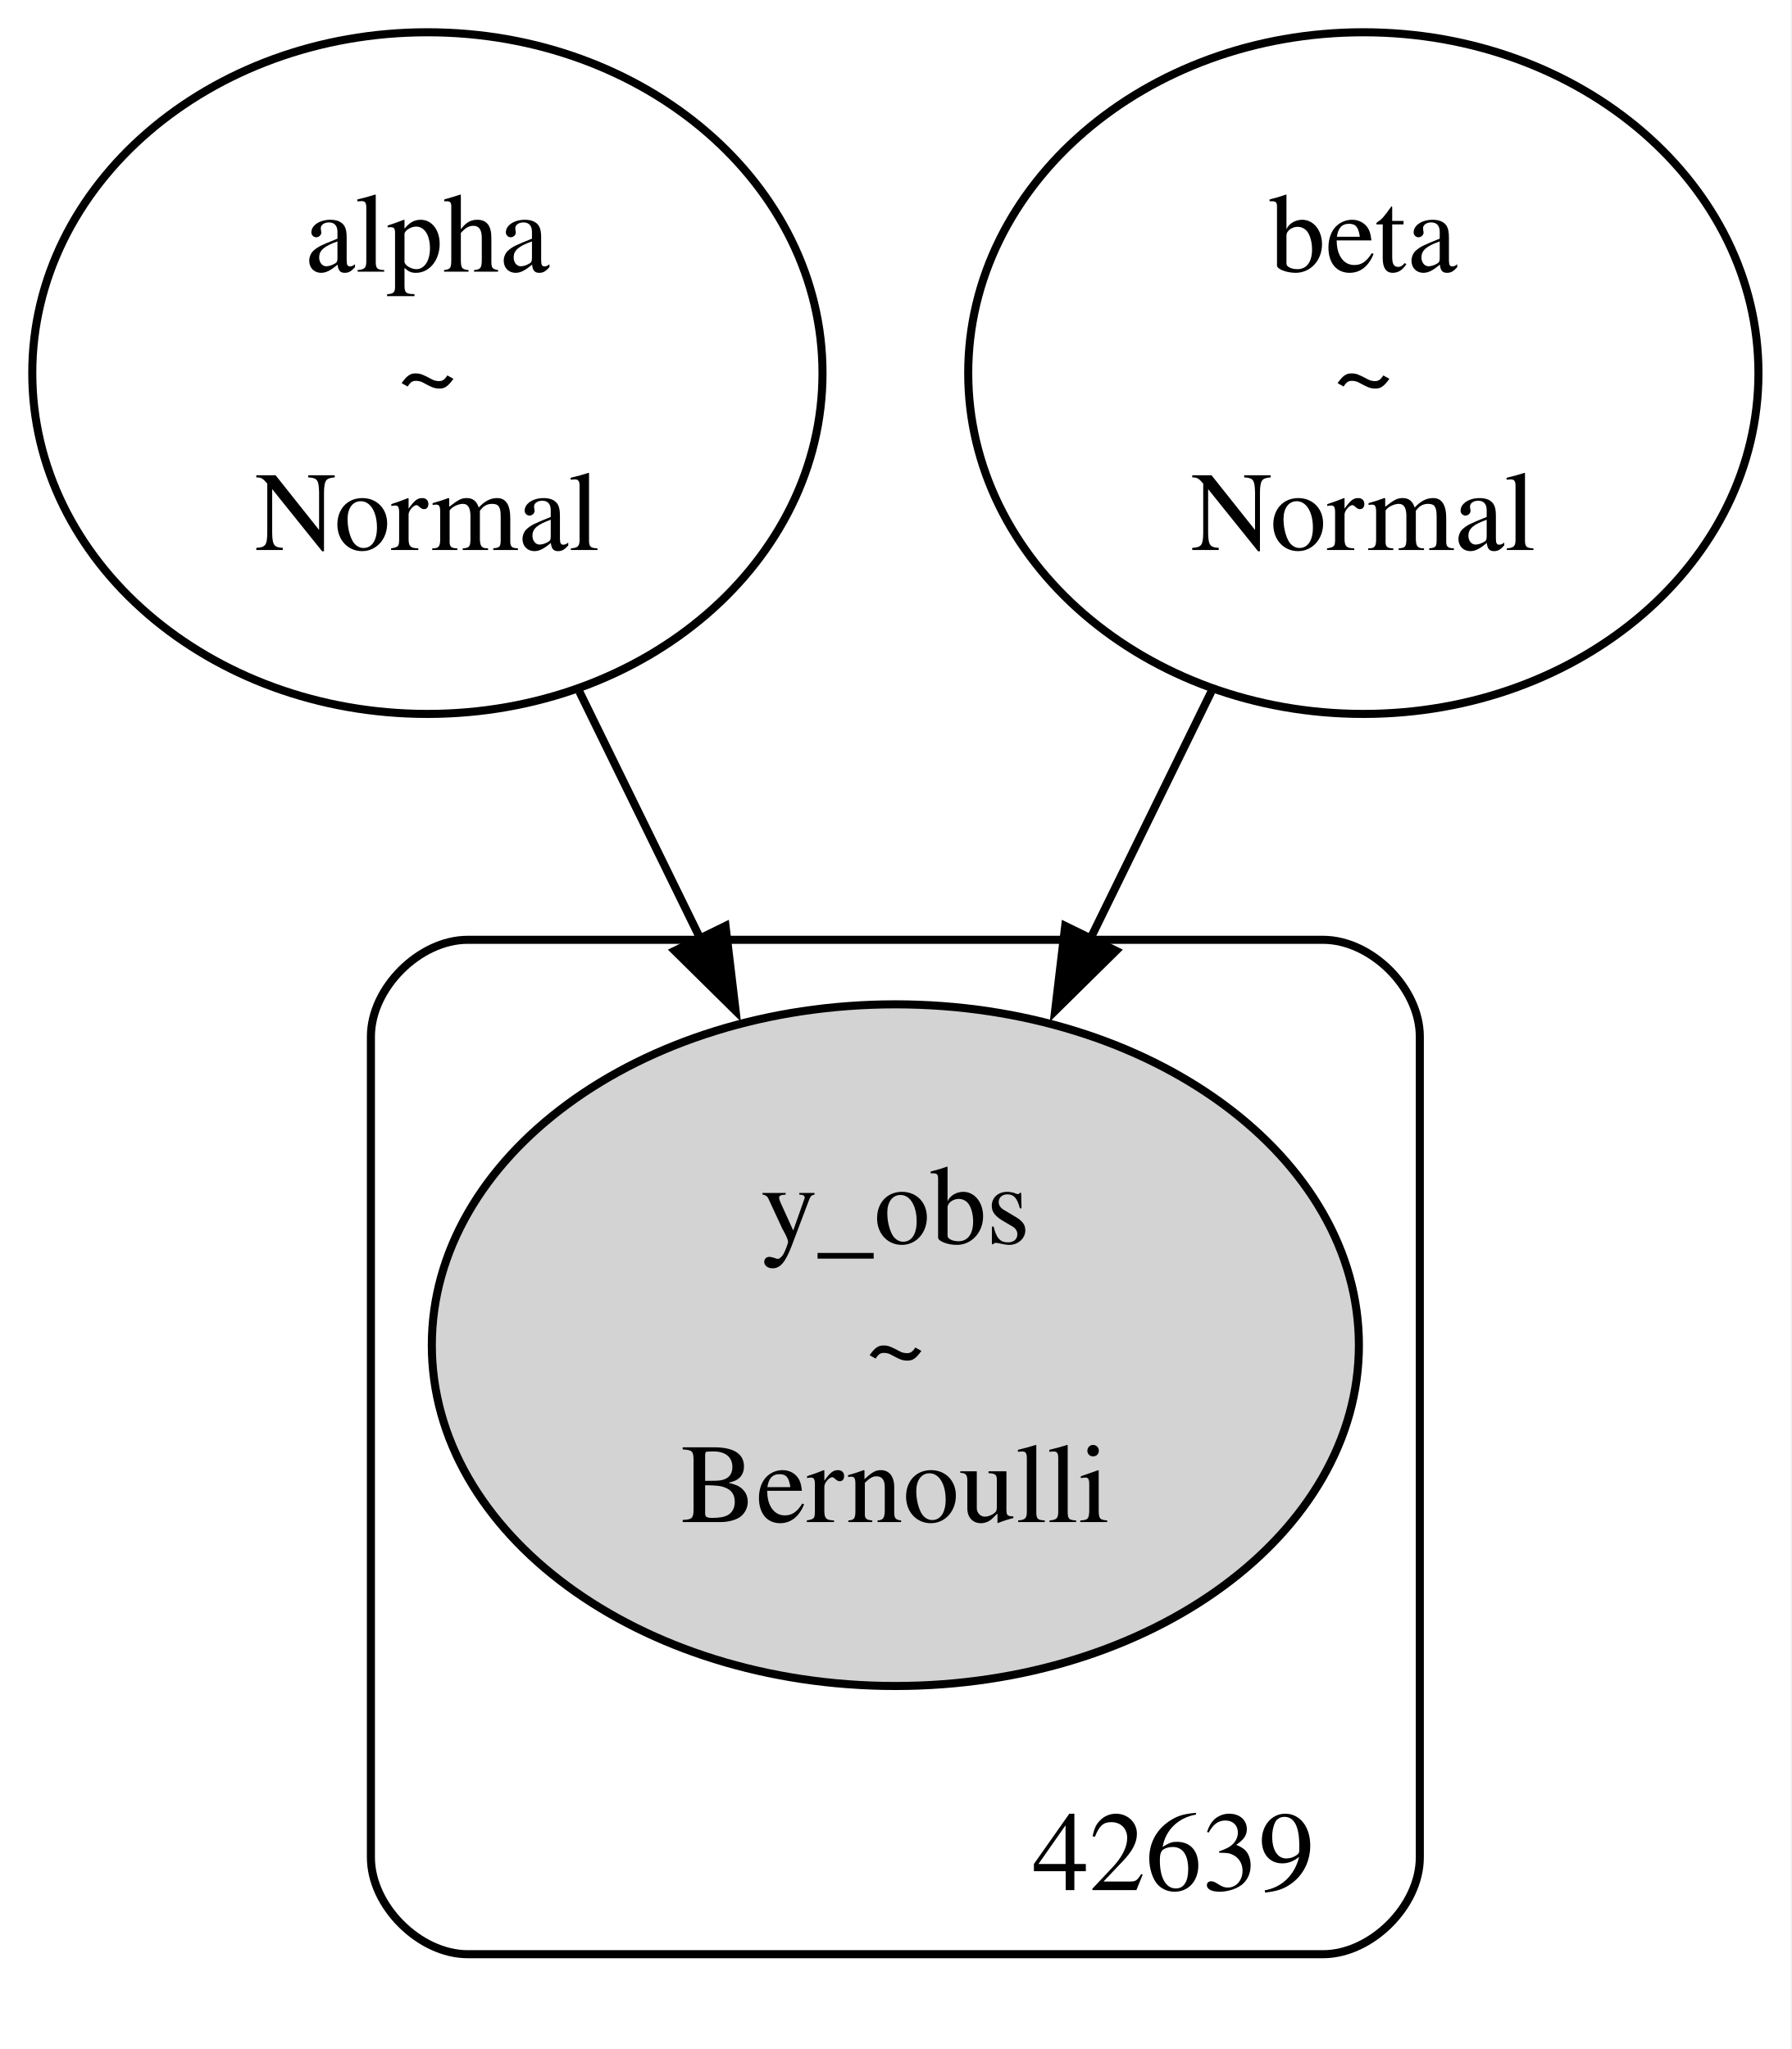
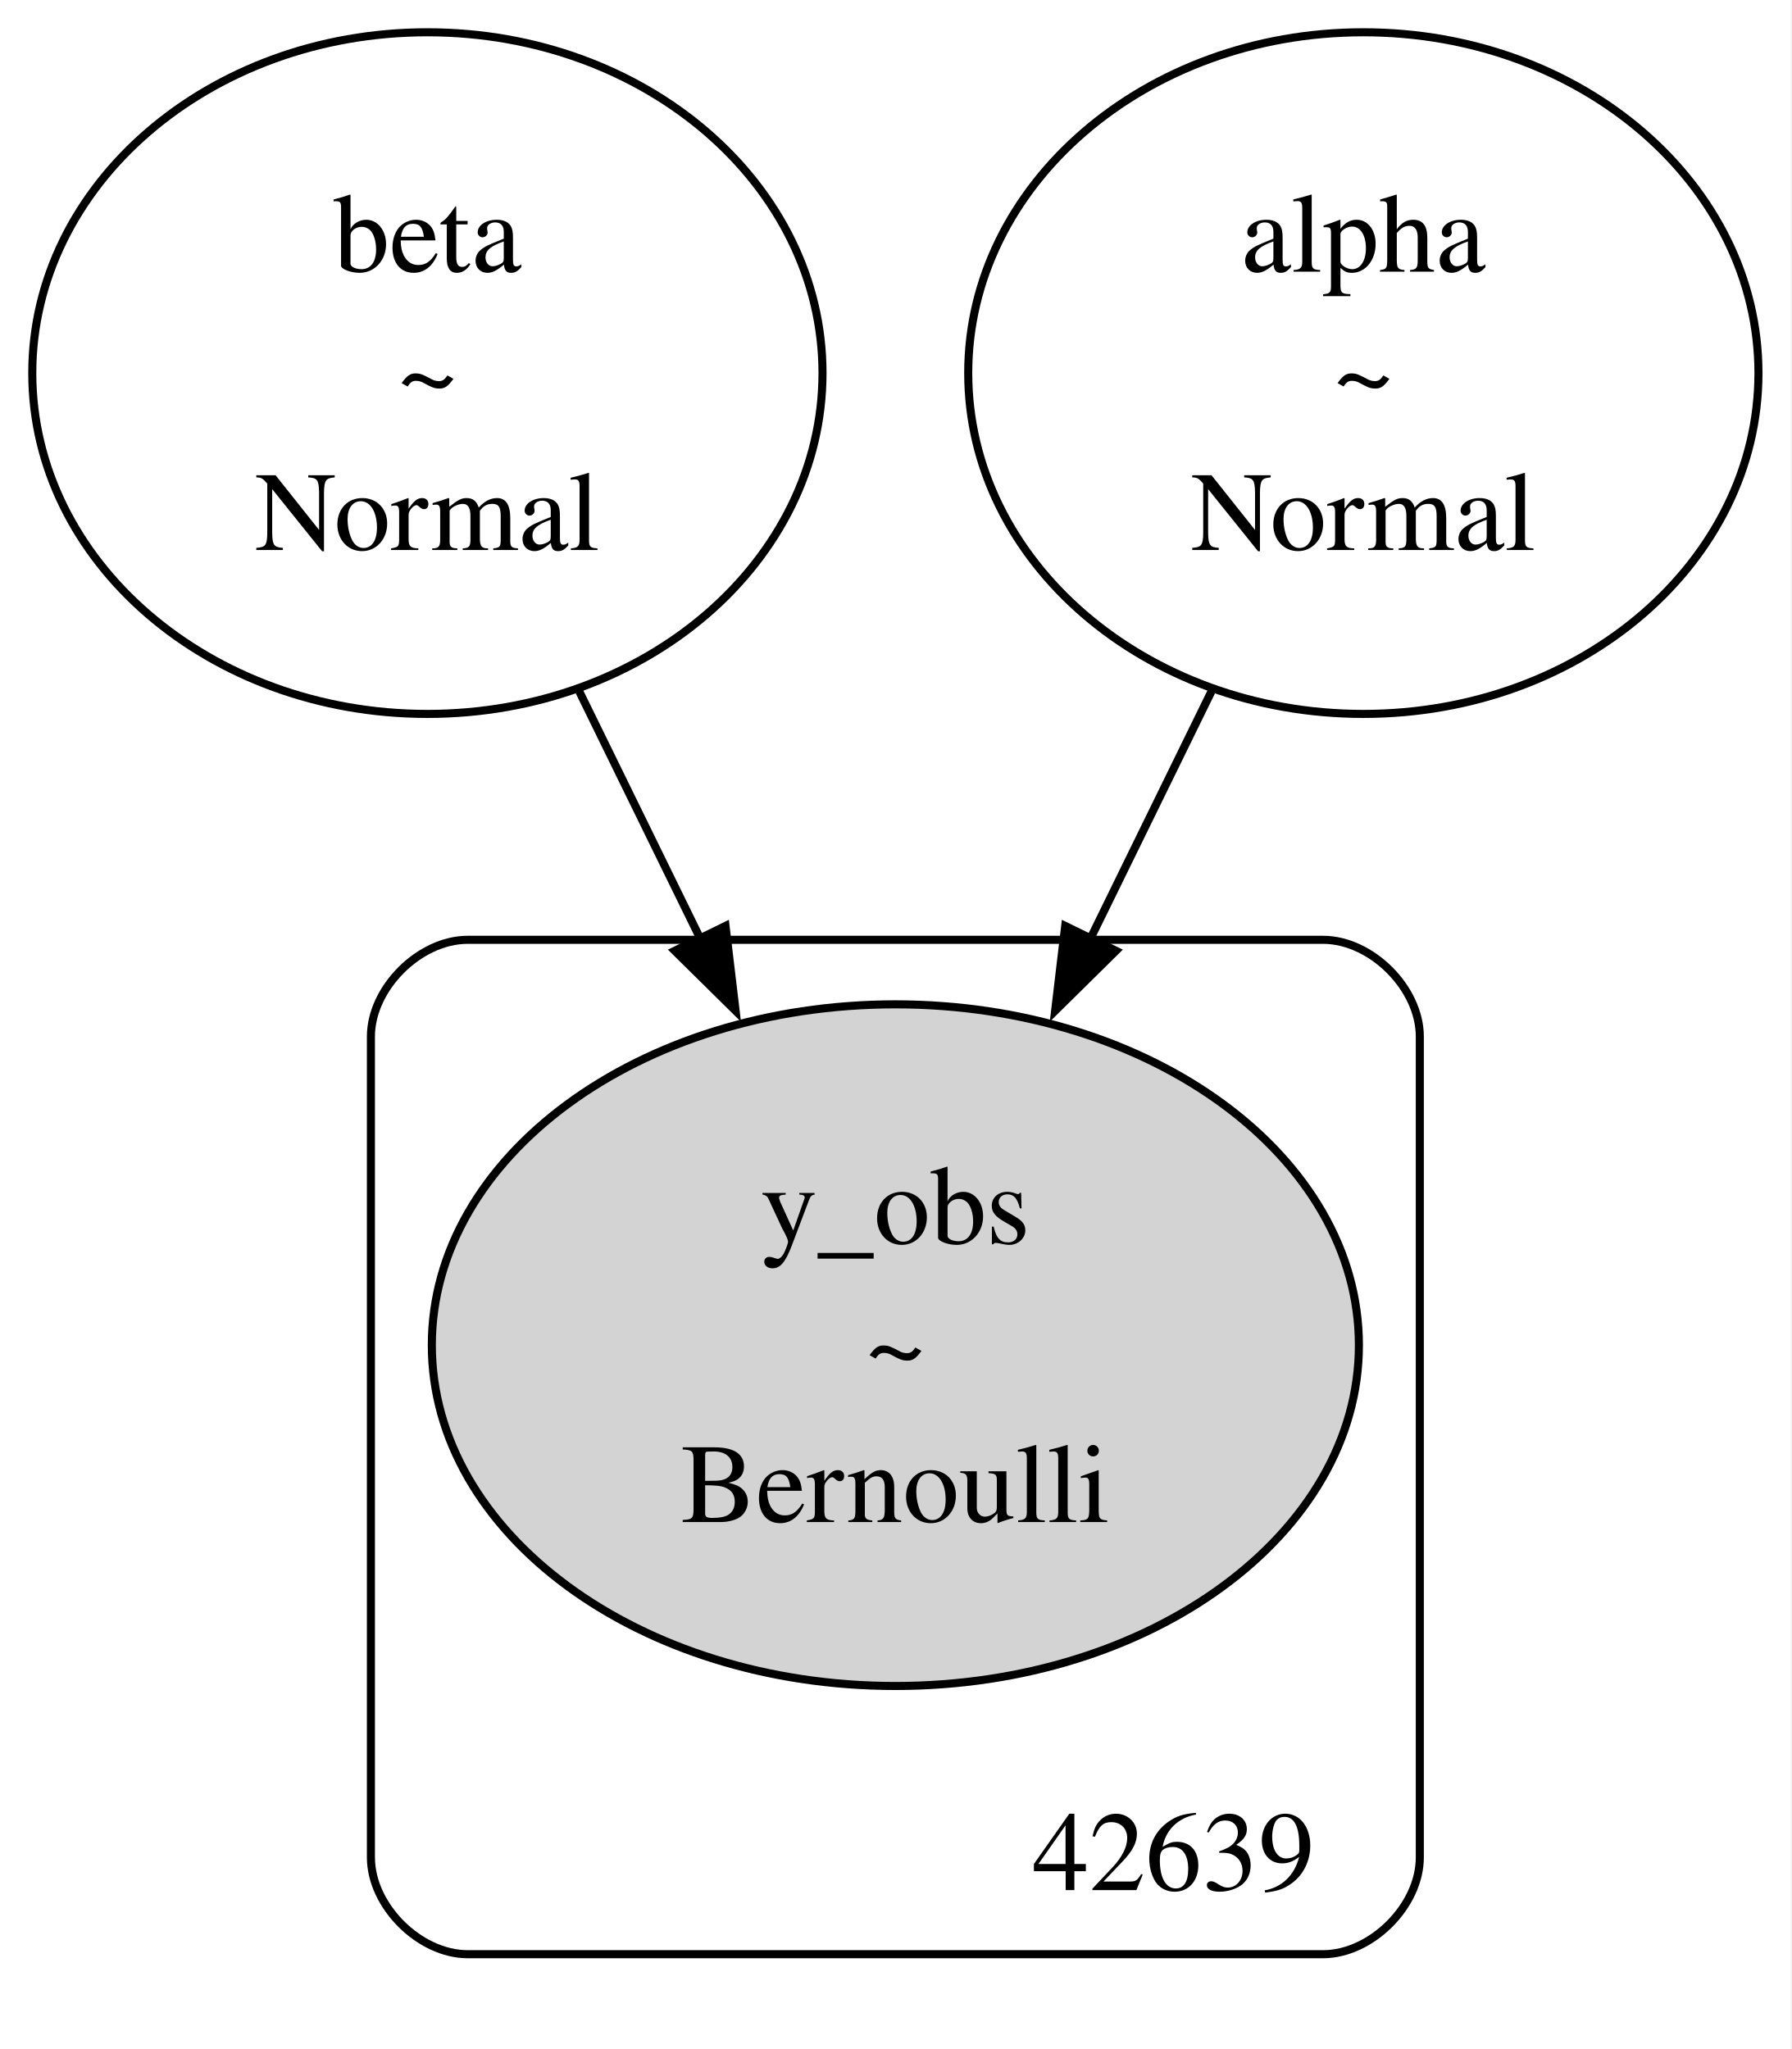
<svg xmlns="http://www.w3.org/2000/svg" width="222pt" height="254pt" viewBox="0.00 0.00 222.00 254.00">
  <g id="graph0" class="graph" transform="scale(1 1) rotate(0) translate(4 250.25)">
    <polygon fill="white" stroke="none" points="-4,4 -4,-250.25 217.93,-250.25 217.93,4 -4,4" />
    <g id="clust1" class="cluster">
      <path fill="none" stroke="black" d="M53.97,-8C53.97,-8 159.97,-8 159.97,-8 165.97,-8 171.97,-14 171.97,-20 171.97,-20 171.97,-121.75 171.97,-121.75 171.97,-127.75 165.97,-133.75 159.97,-133.75 159.97,-133.75 53.97,-133.75 53.97,-133.75 47.97,-133.75 41.97,-127.75 41.97,-121.75 41.97,-121.75 41.97,-20 41.97,-20 41.97,-14 47.97,-8 53.97,-8" />
      <text xml:space="preserve" text-anchor="middle" x="141.47" y="-15.95" font-family="Times,serif" font-size="14.00">42639</text>
    </g>
    <g id="node1" class="node">
      <ellipse fill="none" stroke="black" cx="48.97" cy="-204" rx="48.97" ry="42.25" />
-       <text xml:space="preserve" text-anchor="middle" x="48.97" y="-216.57" font-family="Times,serif" font-size="14.00">alpha</text>
+       <text xml:space="preserve" text-anchor="middle" x="48.97" y="-216.57" font-family="Times,serif" font-size="14.00">beta</text>
      <text xml:space="preserve" text-anchor="middle" x="48.97" y="-199.32" font-family="Times,serif" font-size="14.00">~</text>
      <text xml:space="preserve" text-anchor="middle" x="48.97" y="-182.07" font-family="Times,serif" font-size="14.00">Normal</text>
    </g>
    <g id="node3" class="node">
      <ellipse fill="lightgrey" stroke="black" cx="106.97" cy="-83.5" rx="57.45" ry="42.25" />
      <text xml:space="preserve" text-anchor="middle" x="106.97" y="-96.07" font-family="Times,serif" font-size="14.00">y_obs</text>
      <text xml:space="preserve" text-anchor="middle" x="106.97" y="-78.82" font-family="Times,serif" font-size="14.00">~</text>
      <text xml:space="preserve" text-anchor="middle" x="106.97" y="-61.57" font-family="Times,serif" font-size="14.00">Bernoulli</text>
    </g>
    <g id="edge1" class="edge">
      <path fill="none" stroke="black" d="M67.8,-164.53C72.61,-154.69 77.85,-143.99 82.89,-133.7" />
      <polygon fill="black" stroke="black" points="85.92,-135.47 87.17,-124.95 79.63,-132.39 85.92,-135.47" />
    </g>
    <g id="node2" class="node">
      <ellipse fill="none" stroke="black" cx="164.97" cy="-204" rx="48.97" ry="42.25" />
-       <text xml:space="preserve" text-anchor="middle" x="164.97" y="-216.57" font-family="Times,serif" font-size="14.00">beta</text>
+       <text xml:space="preserve" text-anchor="middle" x="164.97" y="-216.57" font-family="Times,serif" font-size="14.00">alpha</text>
      <text xml:space="preserve" text-anchor="middle" x="164.97" y="-199.32" font-family="Times,serif" font-size="14.00">~</text>
      <text xml:space="preserve" text-anchor="middle" x="164.97" y="-182.07" font-family="Times,serif" font-size="14.00">Normal</text>
    </g>
    <g id="edge2" class="edge">
      <path fill="none" stroke="black" d="M146.14,-164.53C141.32,-154.69 136.08,-143.99 131.05,-133.7" />
      <polygon fill="black" stroke="black" points="134.31,-132.39 126.77,-124.95 128.02,-135.47 134.31,-132.39" />
    </g>
  </g>
</svg>
